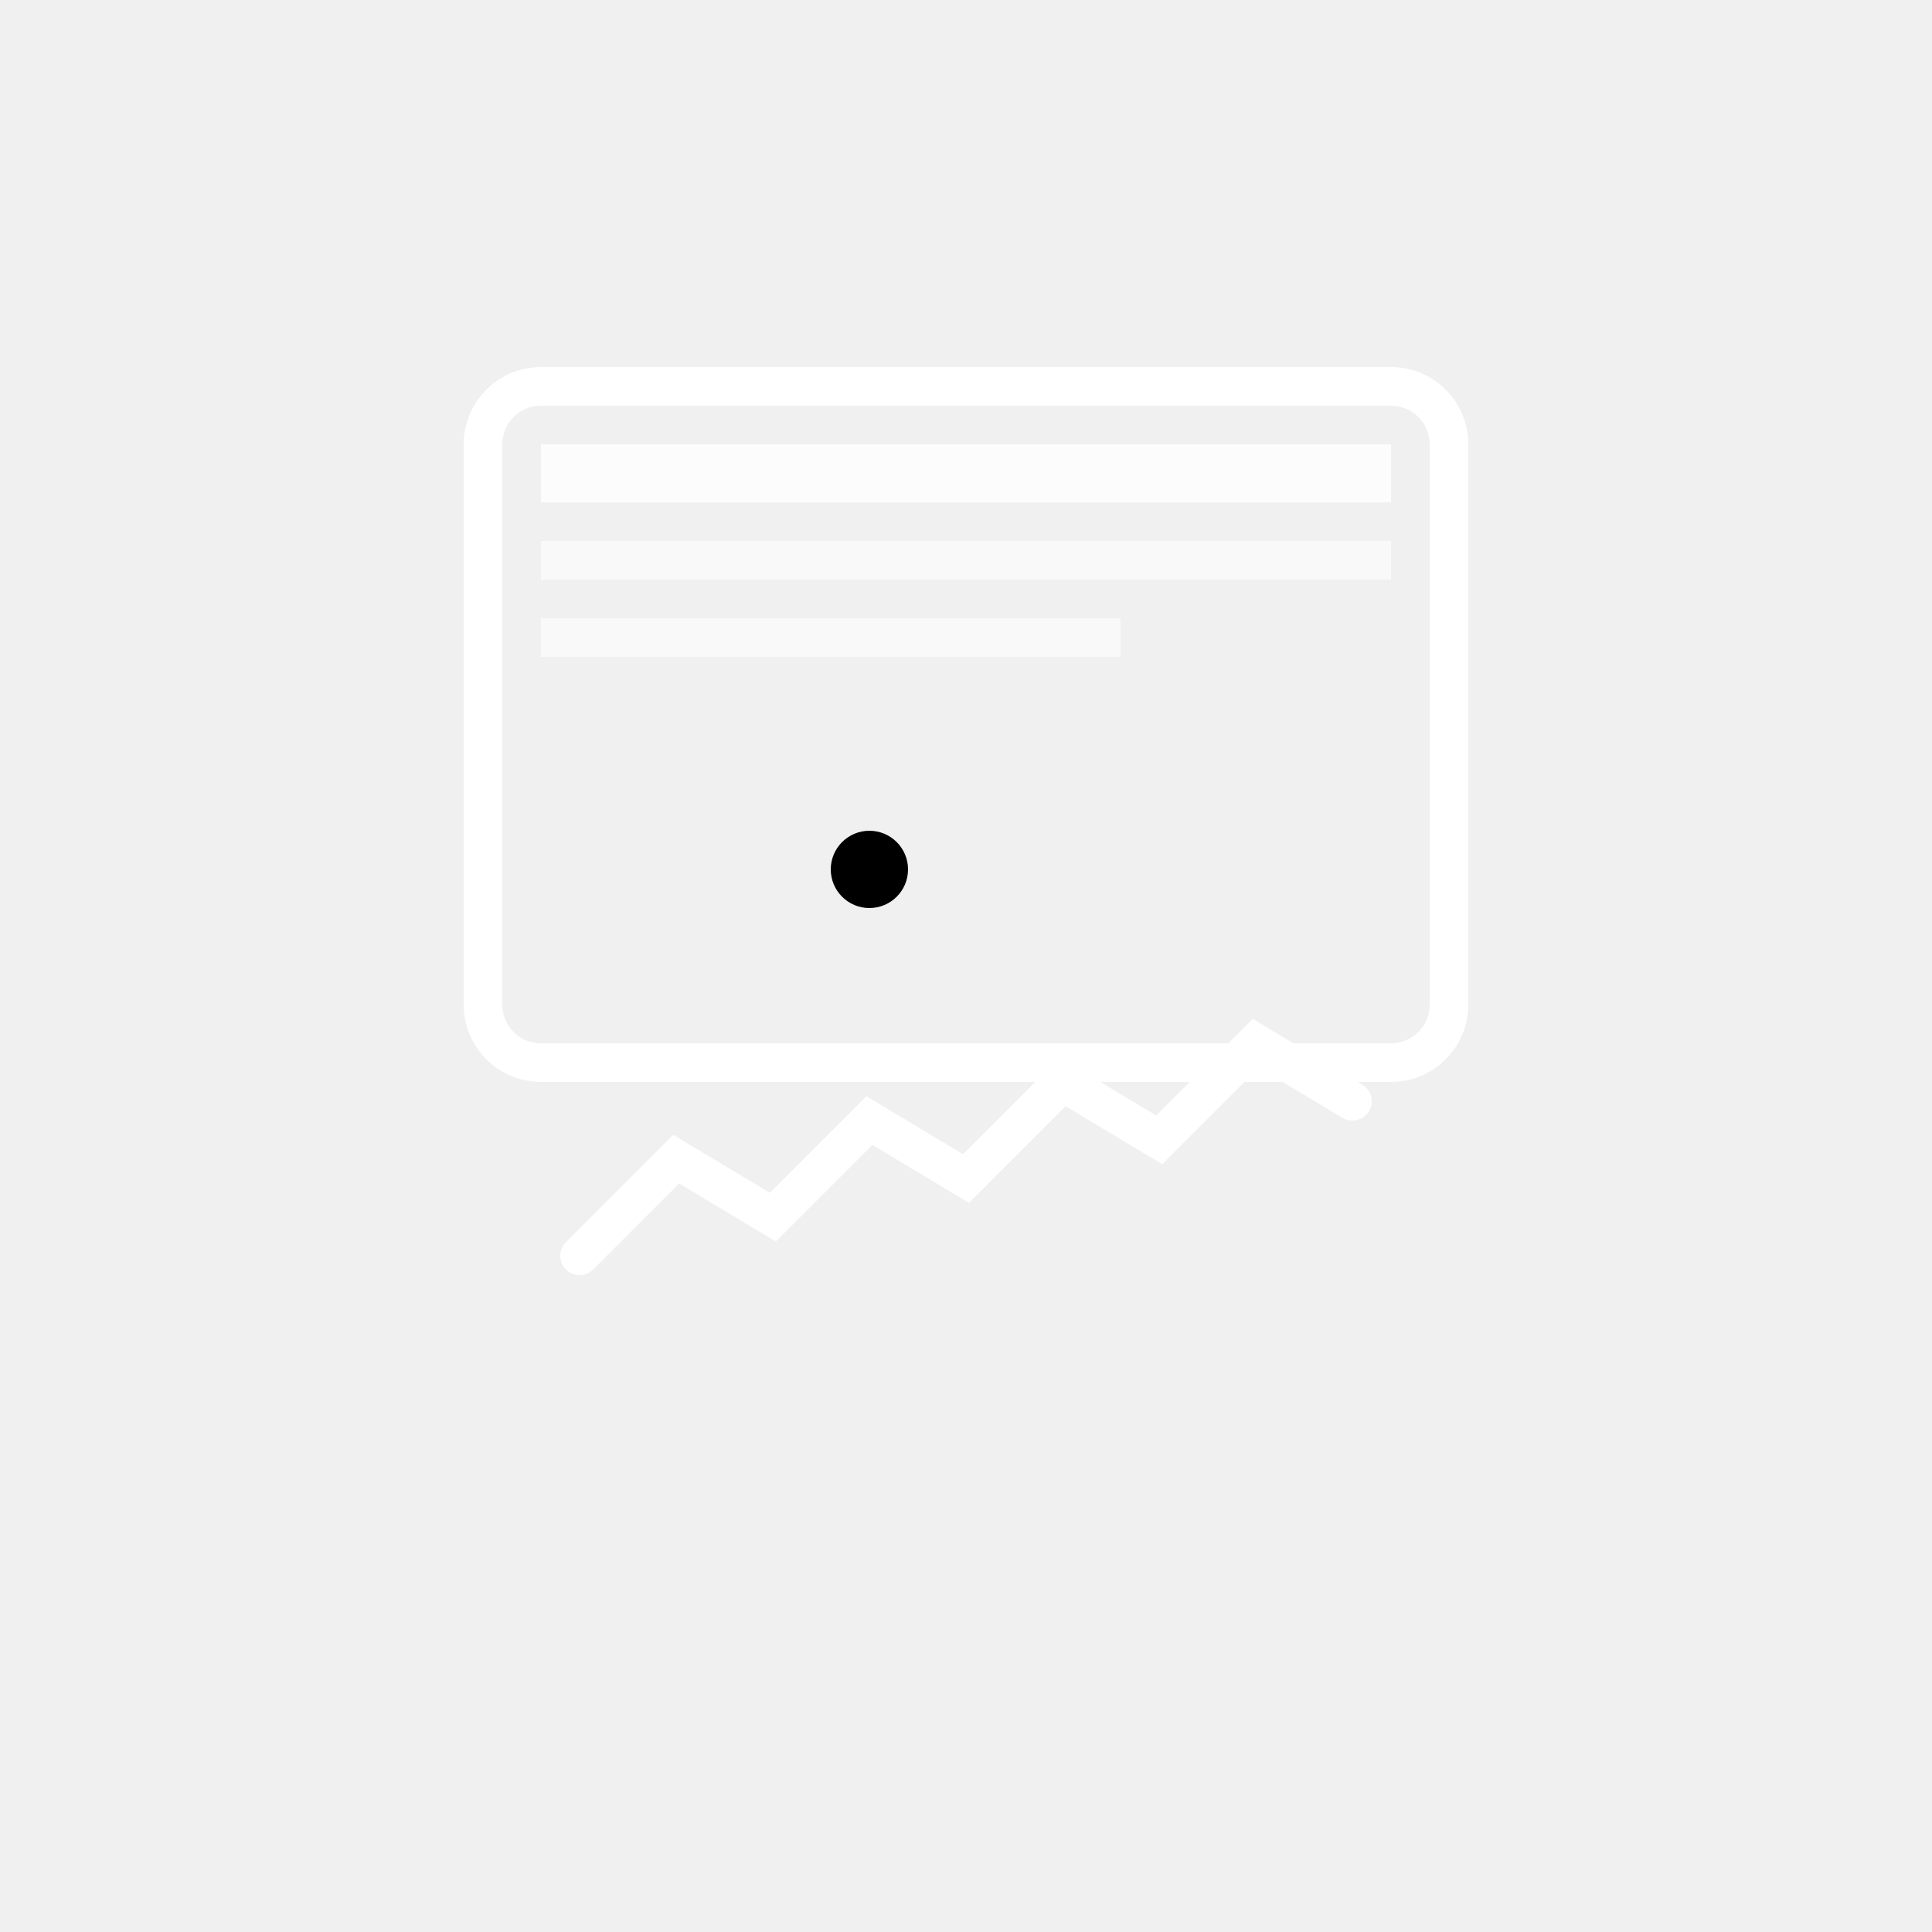
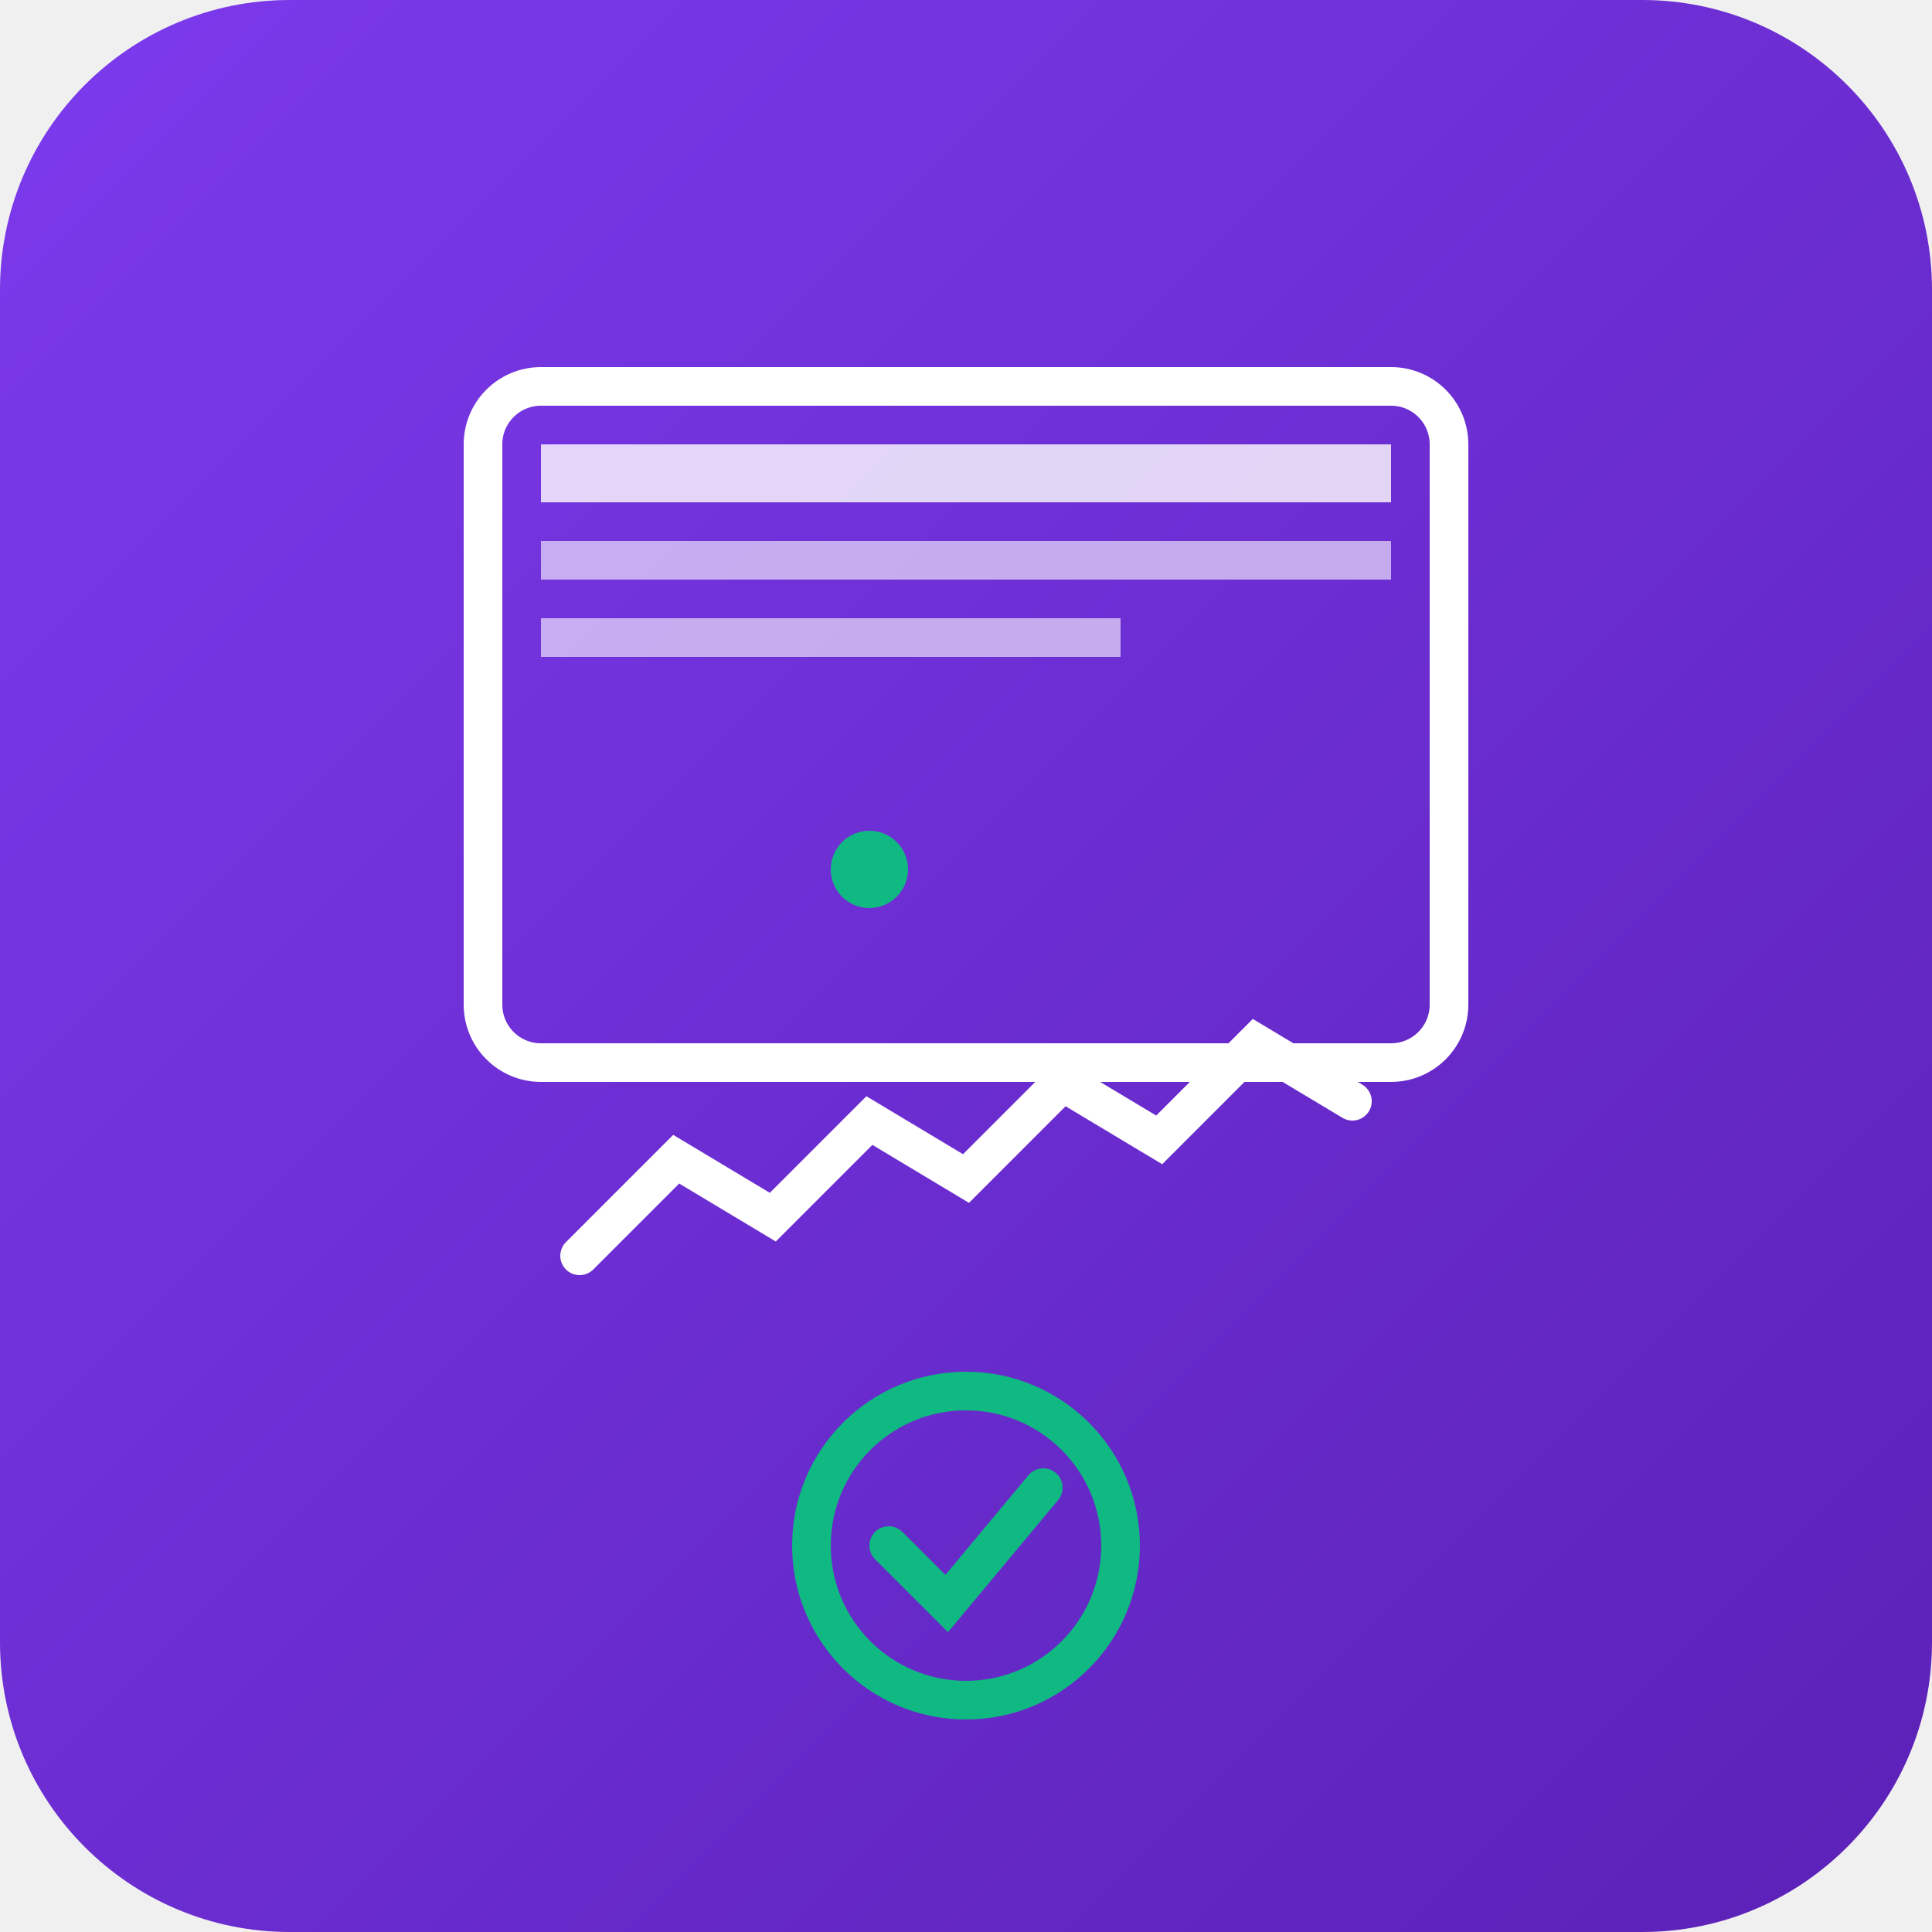
<svg xmlns="http://www.w3.org/2000/svg" viewBox="0 0 100 100">
  <defs>
-     <linearGradient id="grad1" x1="0%25" y1="0%25" x2="100%25" y2="100%25">
-       <stop offset="0%25" style="stop-color:%237C3AED;stop-opacity:1" />
-       <stop offset="100%25" style="stop-color:%235B21B6;stop-opacity:1" />
+     <linearGradient id="grad1" x1="0%" y1="0%" x2="100%" y2="100%">
+       <stop offset="0%" style="stop-color:#7C3AED;stop-opacity:1" />
+       <stop offset="100%" style="stop-color:#5B21B6;stop-opacity:1" />
    </linearGradient>
  </defs>
-   <rect width="100" height="100" fill="url(%23grad1)" rx="15" />
+   <rect width="100" height="100" fill="url(#grad1)" rx="15" />
  <rect x="25" y="20" width="50" height="35" fill="none" stroke="white" stroke-width="2" rx="3" />
  <rect x="28" y="23" width="44" height="3" fill="white" opacity="0.8" />
  <rect x="28" y="28" width="44" height="2" fill="white" opacity="0.6" />
  <rect x="28" y="32" width="30" height="2" fill="white" opacity="0.6" />
-   <circle cx="45" cy="45" r="2" fill="%2310B981" />
+   <circle cx="45" cy="45" r="2" fill="#10B981" />
  <polyline points="30,65 35,60 40,63 45,58 50,61 55,56 60,59 65,54 70,57" fill="none" stroke="white" stroke-width="2" stroke-linecap="round" />
-   <circle cx="50" cy="80" r="8" fill="none" stroke="%2310B981" stroke-width="2" />
-   <polyline points="46,80 49,83 54,77" fill="none" stroke="%2310B981" stroke-width="2" stroke-linecap="round" />
+   <circle cx="50" cy="80" r="8" fill="none" stroke="#10B981" stroke-width="2" />
+   <polyline points="46,80 49,83 54,77" fill="none" stroke="#10B981" stroke-width="2" stroke-linecap="round" />
</svg>
